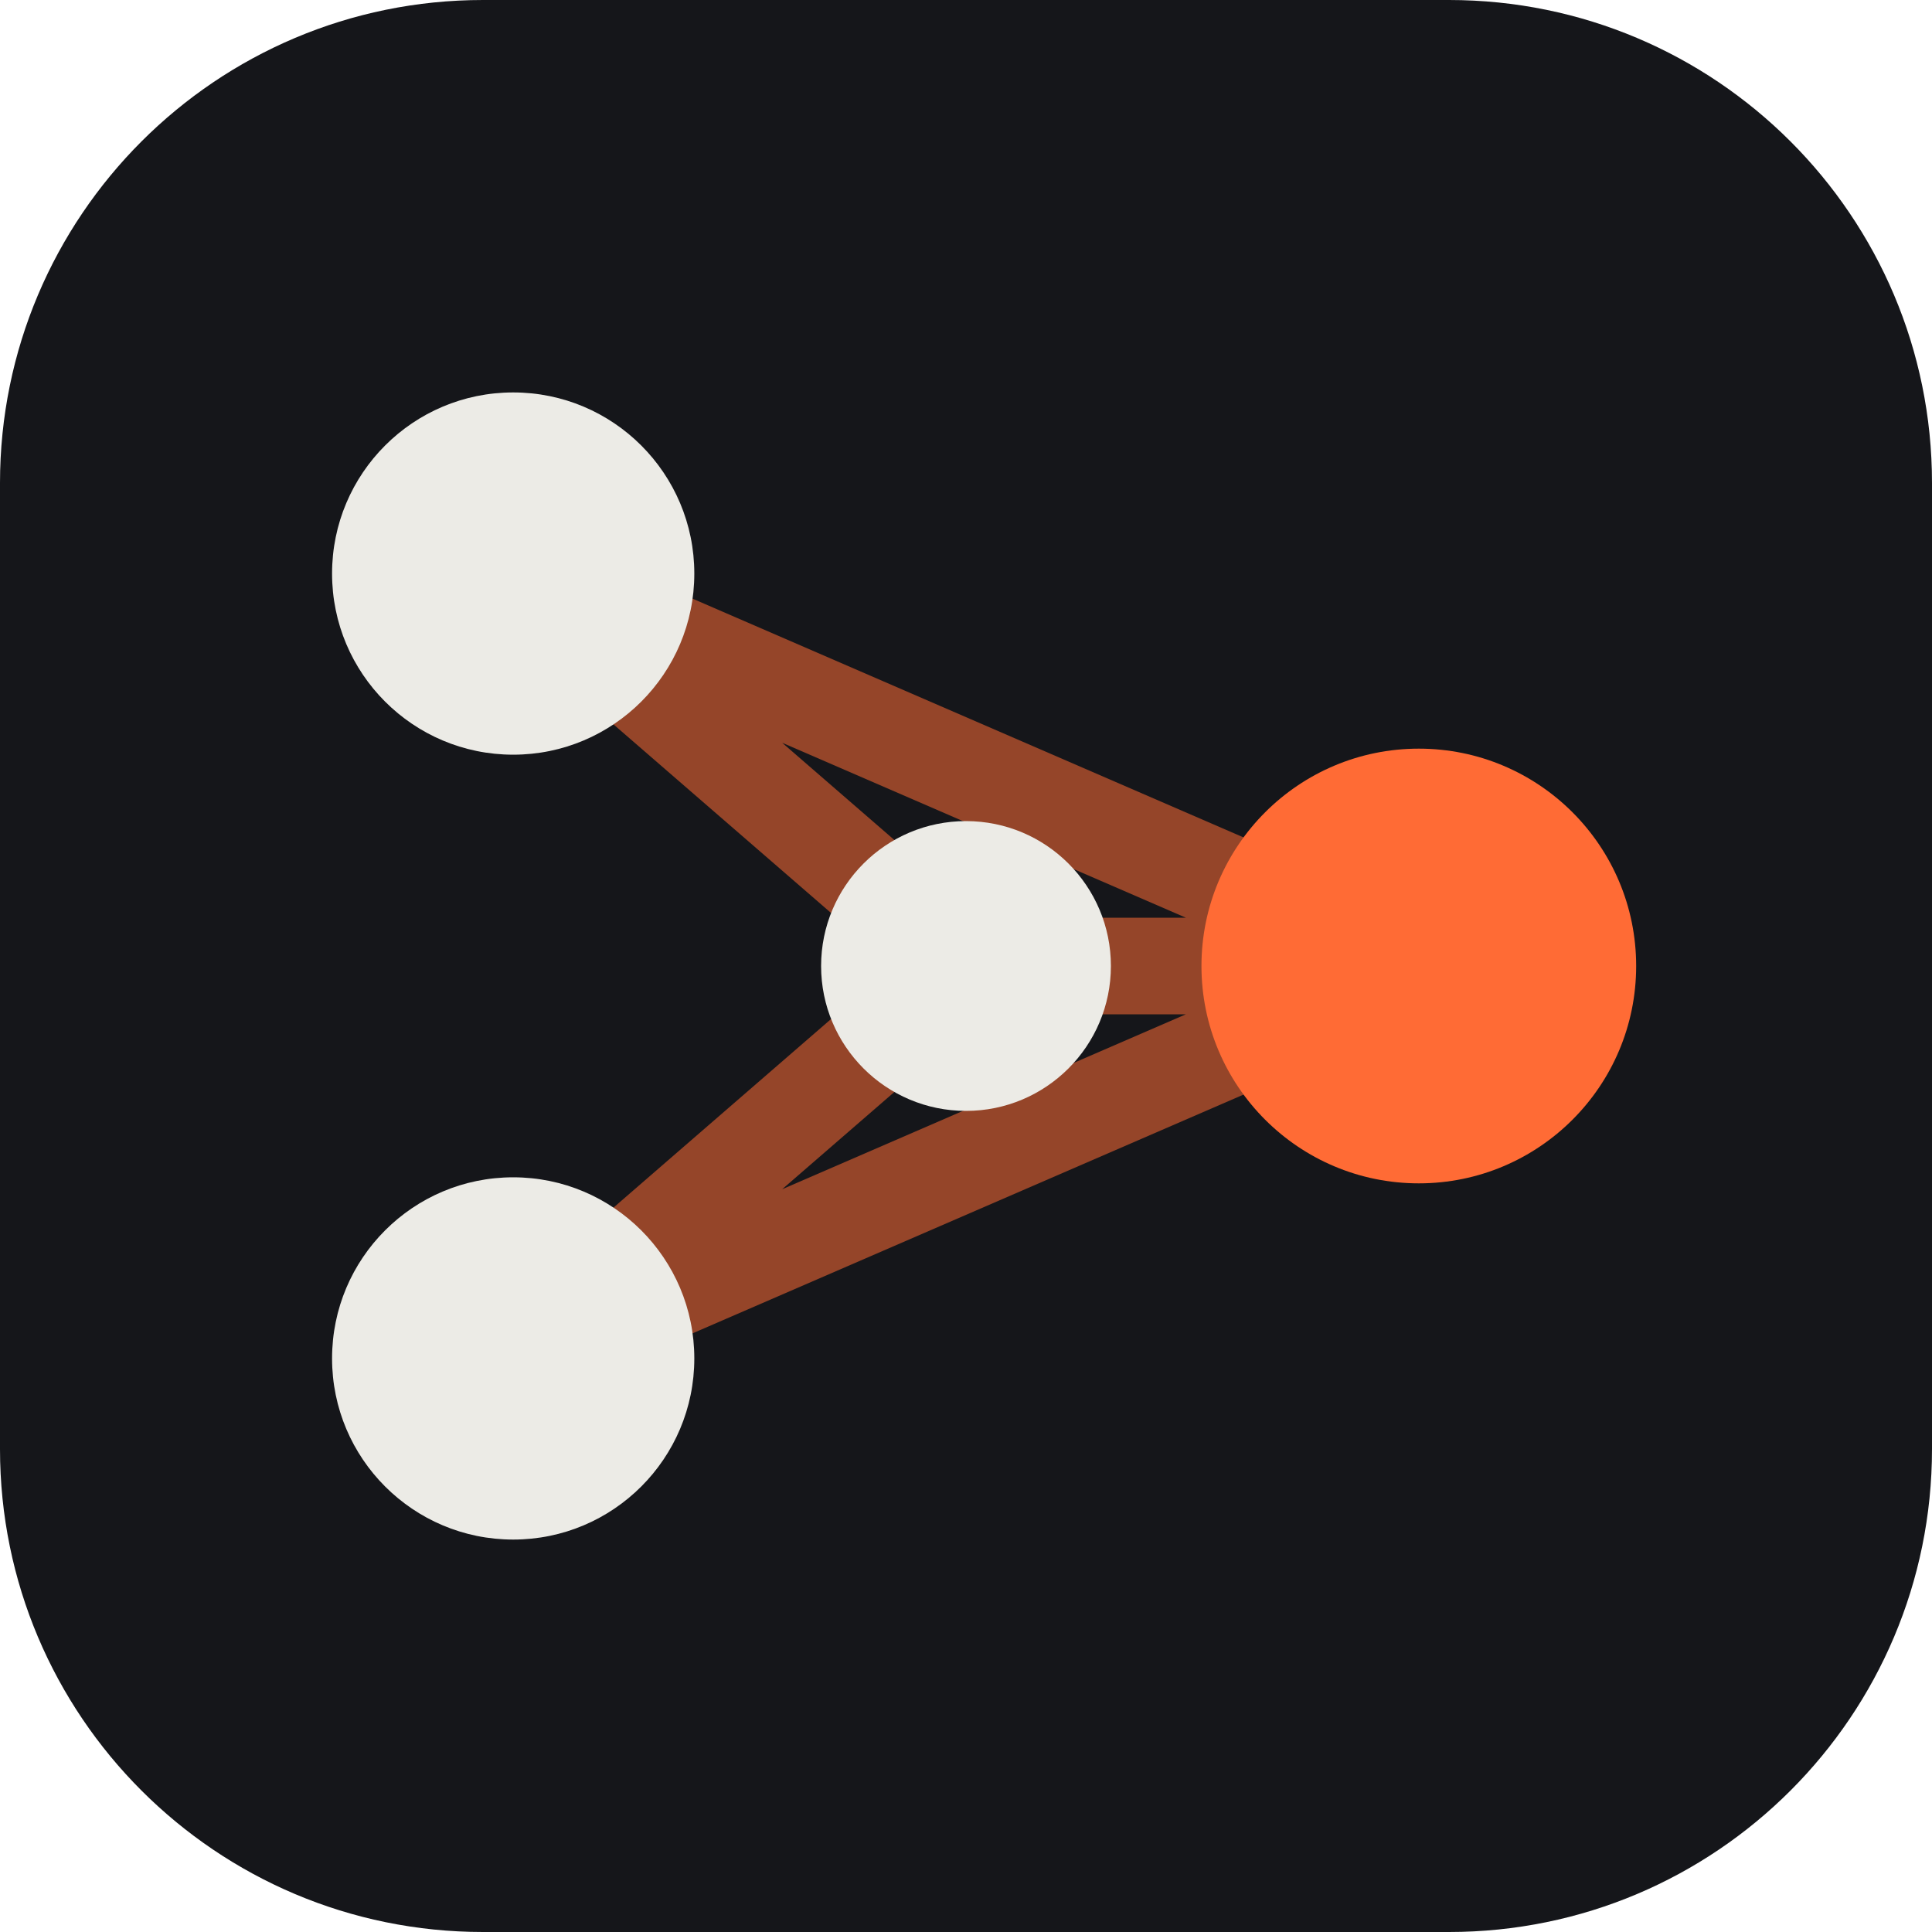
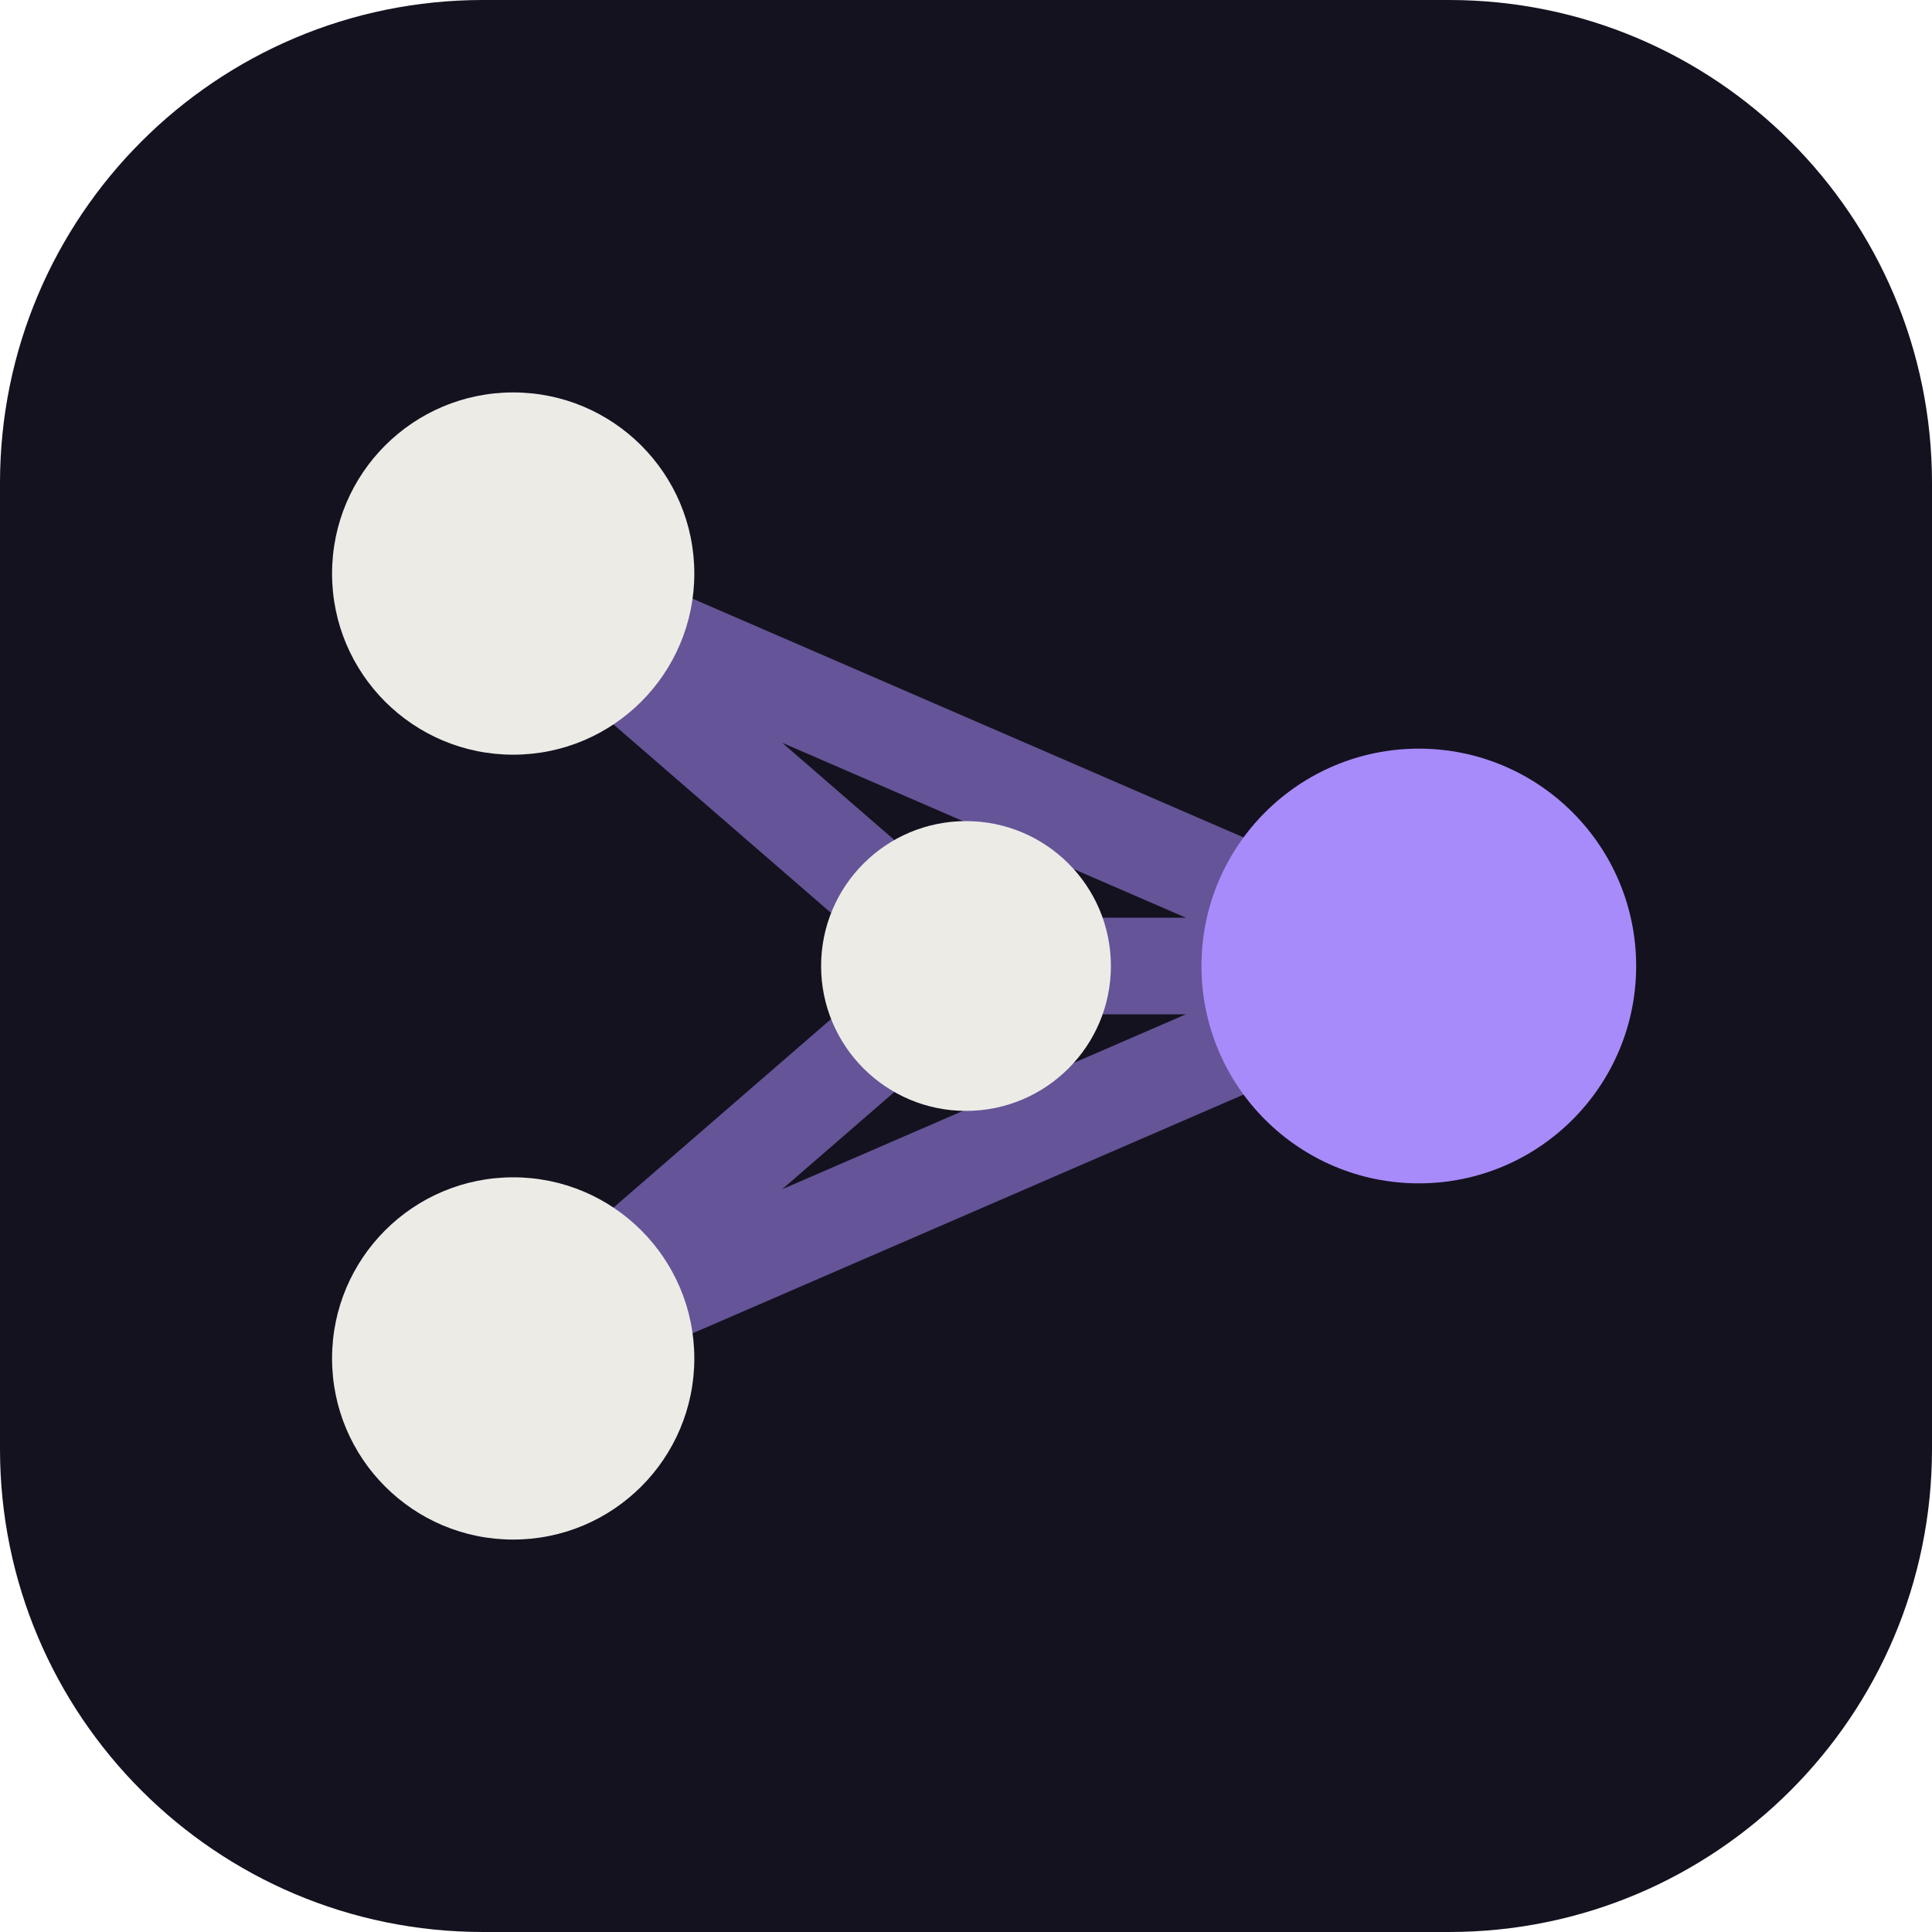
<svg xmlns="http://www.w3.org/2000/svg" viewBox="0 0 32 32">
-   <rect width="32" height="32" rx="8" fill="#15161a" />
-   <g stroke="#ff6b35" stroke-width="1.6" stroke-linecap="round" opacity=".55">
+   <rect width="32" height="32" rx="8" fill="#14121f" />
+   <g stroke="#a78bfa" stroke-width="1.6" stroke-linecap="round" opacity=".55">
    <path d="M8.5 9.5 23.5 16M8.5 22.5 23.5 16M8.5 9.5 16 16M8.5 22.5 16 16M16 16h7.5" />
  </g>
  <circle cx="8.5" cy="9.5" r="3" fill="#ecebe6" />
  <circle cx="8.5" cy="22.5" r="3" fill="#ecebe6" />
  <circle cx="16" cy="16" r="2.4" fill="#ecebe6" />
-   <circle cx="23.5" cy="16" r="3.6" fill="#ff6b35" />
+   <circle cx="23.5" cy="16" r="3.6" fill="#a78bfa" />
</svg>
